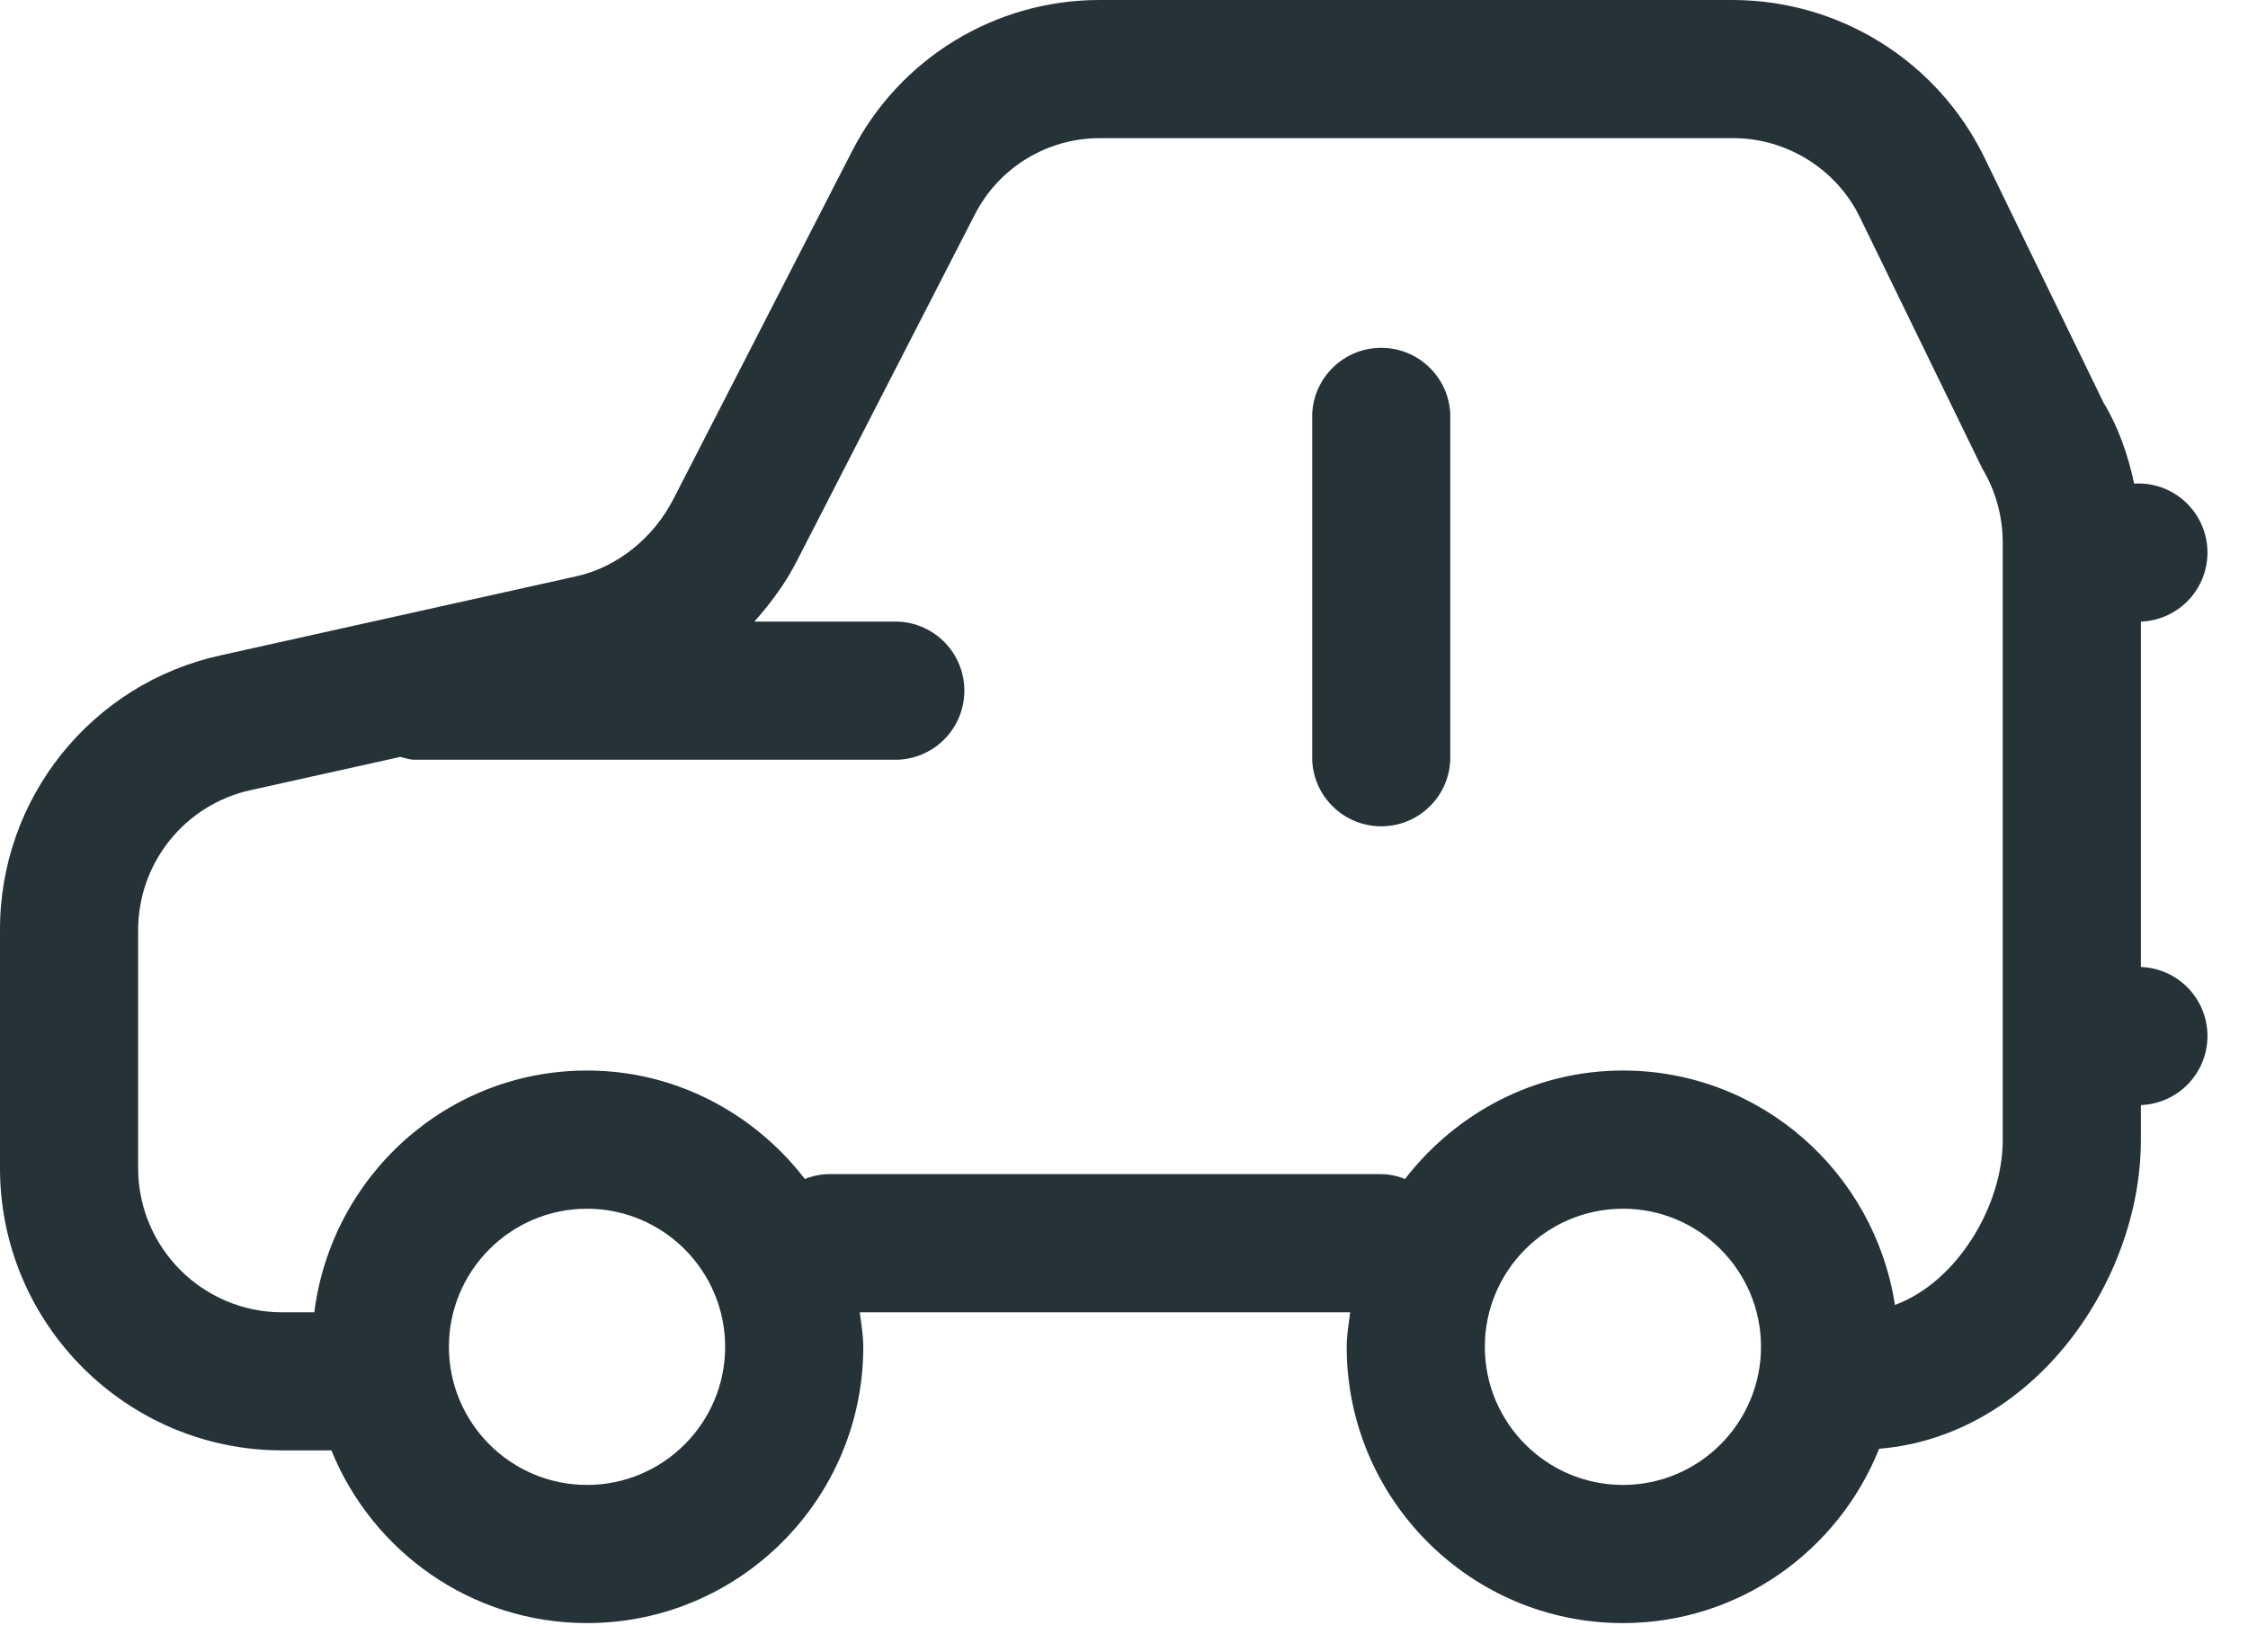
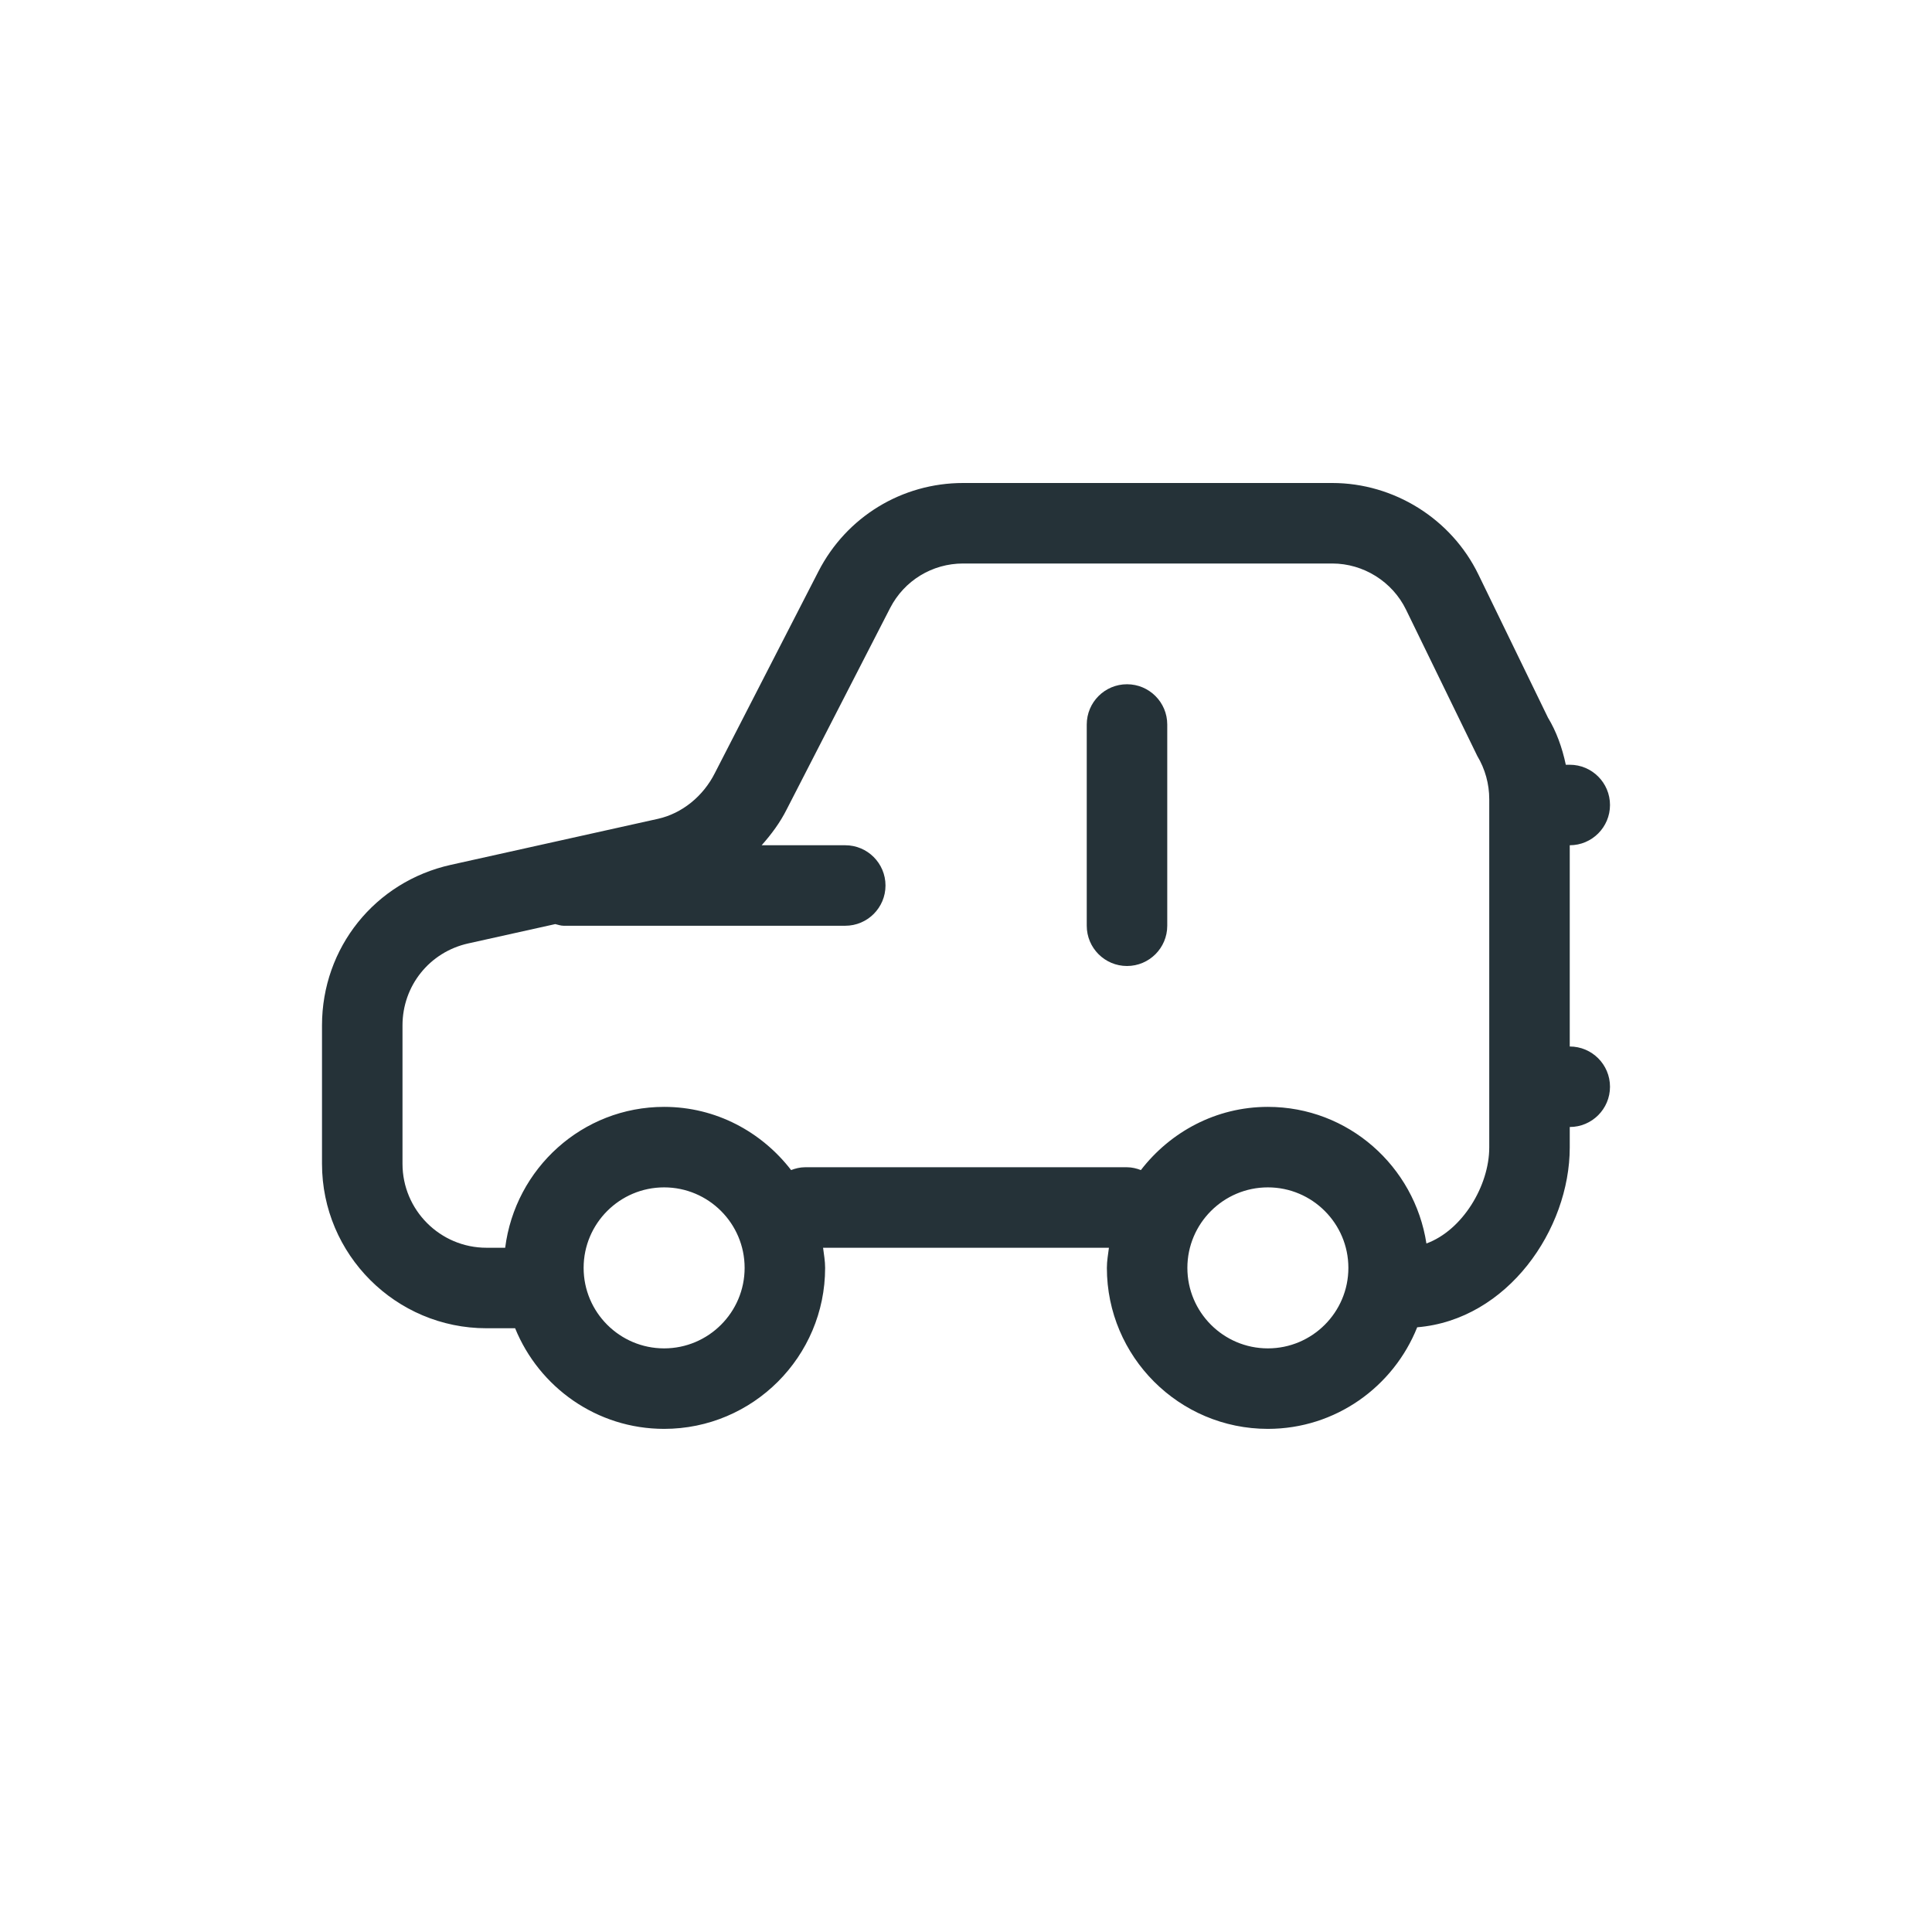
- <svg xmlns="http://www.w3.org/2000/svg" width="49" height="36" fill="none" viewBox="0 0 49 36">
-   <path fill-rule="evenodd" clip-rule="evenodd" d="M35.375 26.343c1.66 0 3.01 1.35 3.01 3.01 0 1.661-1.35 3.011-3.01 3.011-1.66 0-3.01-1.35-3.01-3.01 0-1.66 1.35-3.01 3.01-3.01zm-5.268-.753H18.064a1.46 1.46 0 00-.52.106c-1.101-1.427-2.81-2.364-4.749-2.364-3.061 0-5.57 2.307-5.944 5.27h-.7a3.144 3.144 0 01-3.14-3.141v-5.175a3.124 3.124 0 012.46-3.067l3.252-.722c.104.02.2.061.309.061h10.537a1.506 1.506 0 000-3.01h-3.126c.362-.408.69-.85.939-1.346l3.866-7.526a3.058 3.058 0 012.729-1.665h13.807c1.165 0 2.247.677 2.757 1.725l2.666 5.473c.292.486.447 1.046.447 1.615V24.85c0 1.43-.998 3.096-2.35 3.591-.444-2.885-2.921-5.109-5.929-5.109-1.939 0-3.647.937-4.75 2.364a1.459 1.459 0 00-.518-.106zm-17.312 6.774c-1.66 0-3.01-1.35-3.01-3.01 0-1.66 1.35-3.01 3.01-3.01 1.66 0 3.011 1.35 3.011 3.01 0 1.66-1.35 3.01-3.01 3.01zm28.165-.788c3.38-.28 5.705-3.663 5.705-6.726v-.765a1.506 1.506 0 000-3.01v-7.527a1.506 1.506 0 000-3.01h-.148c-.135-.645-.356-1.253-.666-1.762L43.248 3.42A6.111 6.111 0 0037.784 0H23.977a6.059 6.059 0 00-5.407 3.3l-3.873 7.541c-.438.876-1.235 1.518-2.129 1.718l-7.75 1.722A6.115 6.115 0 000 20.286v5.175c0 3.391 2.76 6.15 6.15 6.15h1.073c.895 2.203 3.05 3.764 5.572 3.764 3.321 0 6.022-2.7 6.022-6.021 0-.258-.046-.503-.077-.753h10.69c-.031.25-.076.495-.076.753 0 3.32 2.7 6.021 6.021 6.021 2.534 0 4.697-1.578 5.585-3.8zm-9.348-15.018V9.032a1.506 1.506 0 00-3.01 0v7.526a1.506 1.506 0 003.01 0z" fill="#253238" />
+ <svg xmlns="http://www.w3.org/2000/svg" width="48" height="48" viewBox="0 0 48 48" fill="none">
+   <g id="Icons / Vertical Cars / Car bodytype offroad">
+     <g id="Vector">
+       <path fill-rule="evenodd" clip-rule="evenodd" d="M31.5 29.5C32.603 29.5 33.5 30.397 33.5 31.5C33.5 32.603 32.603 33.5 31.5 33.5C30.397 33.5 29.5 32.603 29.5 31.5C29.5 30.397 30.397 29.5 31.5 29.5ZM28 29H20C19.878 29 19.763 29.029 19.655 29.07C18.923 28.122 17.788 27.5 16.5 27.5C14.466 27.5 12.8 29.032 12.551 31H12.086C10.936 31 10 30.064 10 28.914V25.476C10 24.491 10.672 23.653 11.634 23.439L13.795 22.959C13.864 22.973 13.927 23 14 23H21C21.552 23 22 22.552 22 22C22 21.448 21.552 21 21 21H18.923C19.164 20.729 19.382 20.436 19.547 20.106L22.115 15.106C22.466 14.424 23.161 14 23.928 14H33.1C33.874 14 34.593 14.45 34.932 15.146L36.703 18.782C36.897 19.105 37 19.477 37 19.855V28.508C37 29.458 36.337 30.565 35.439 30.894C35.144 28.977 33.498 27.5 31.5 27.5C30.212 27.5 29.077 28.122 28.345 29.07C28.237 29.029 28.122 29 28 29ZM16.5 33.5C15.397 33.5 14.5 32.603 14.5 31.5C14.5 30.397 15.397 29.5 16.5 29.5C17.603 29.5 18.5 30.397 18.5 31.5C18.5 32.603 17.603 33.5 16.5 33.5ZM35.21 32.976C37.456 32.79 39 30.543 39 28.508V28C39.552 28 40 27.552 40 27C40 26.448 39.552 26 39 26V21C39.552 21 40 20.552 40 20C40 19.448 39.552 19 39 19H38.902C38.812 18.572 38.665 18.168 38.459 17.83L36.73 14.272C36.06 12.892 34.634 12 33.1 12H23.928C22.408 12 21.032 12.84 20.336 14.192L17.763 19.202C17.472 19.784 16.943 20.21 16.349 20.343L11.2 21.487C9.316 21.906 8 23.546 8 25.476V28.914C8 31.167 9.833 33 12.086 33H12.798C13.393 34.463 14.825 35.5 16.5 35.5C18.706 35.5 20.5 33.706 20.5 31.5C20.5 31.329 20.47 31.166 20.449 31H27.551C27.53 31.166 27.5 31.329 27.5 31.5C27.5 33.706 29.294 35.5 31.5 35.5C33.183 35.5 34.62 34.452 35.21 32.976Z" fill="#253238" />
+       <path fill-rule="evenodd" clip-rule="evenodd" d="M29 23V18C29 17.448 28.552 17 28 17C27.448 17 27 17.448 27 18V23C27 23.552 27.448 24 28 24C28.552 24 29 23.552 29 23Z" fill="#253238" />
+     </g>
+   </g>
</svg>
